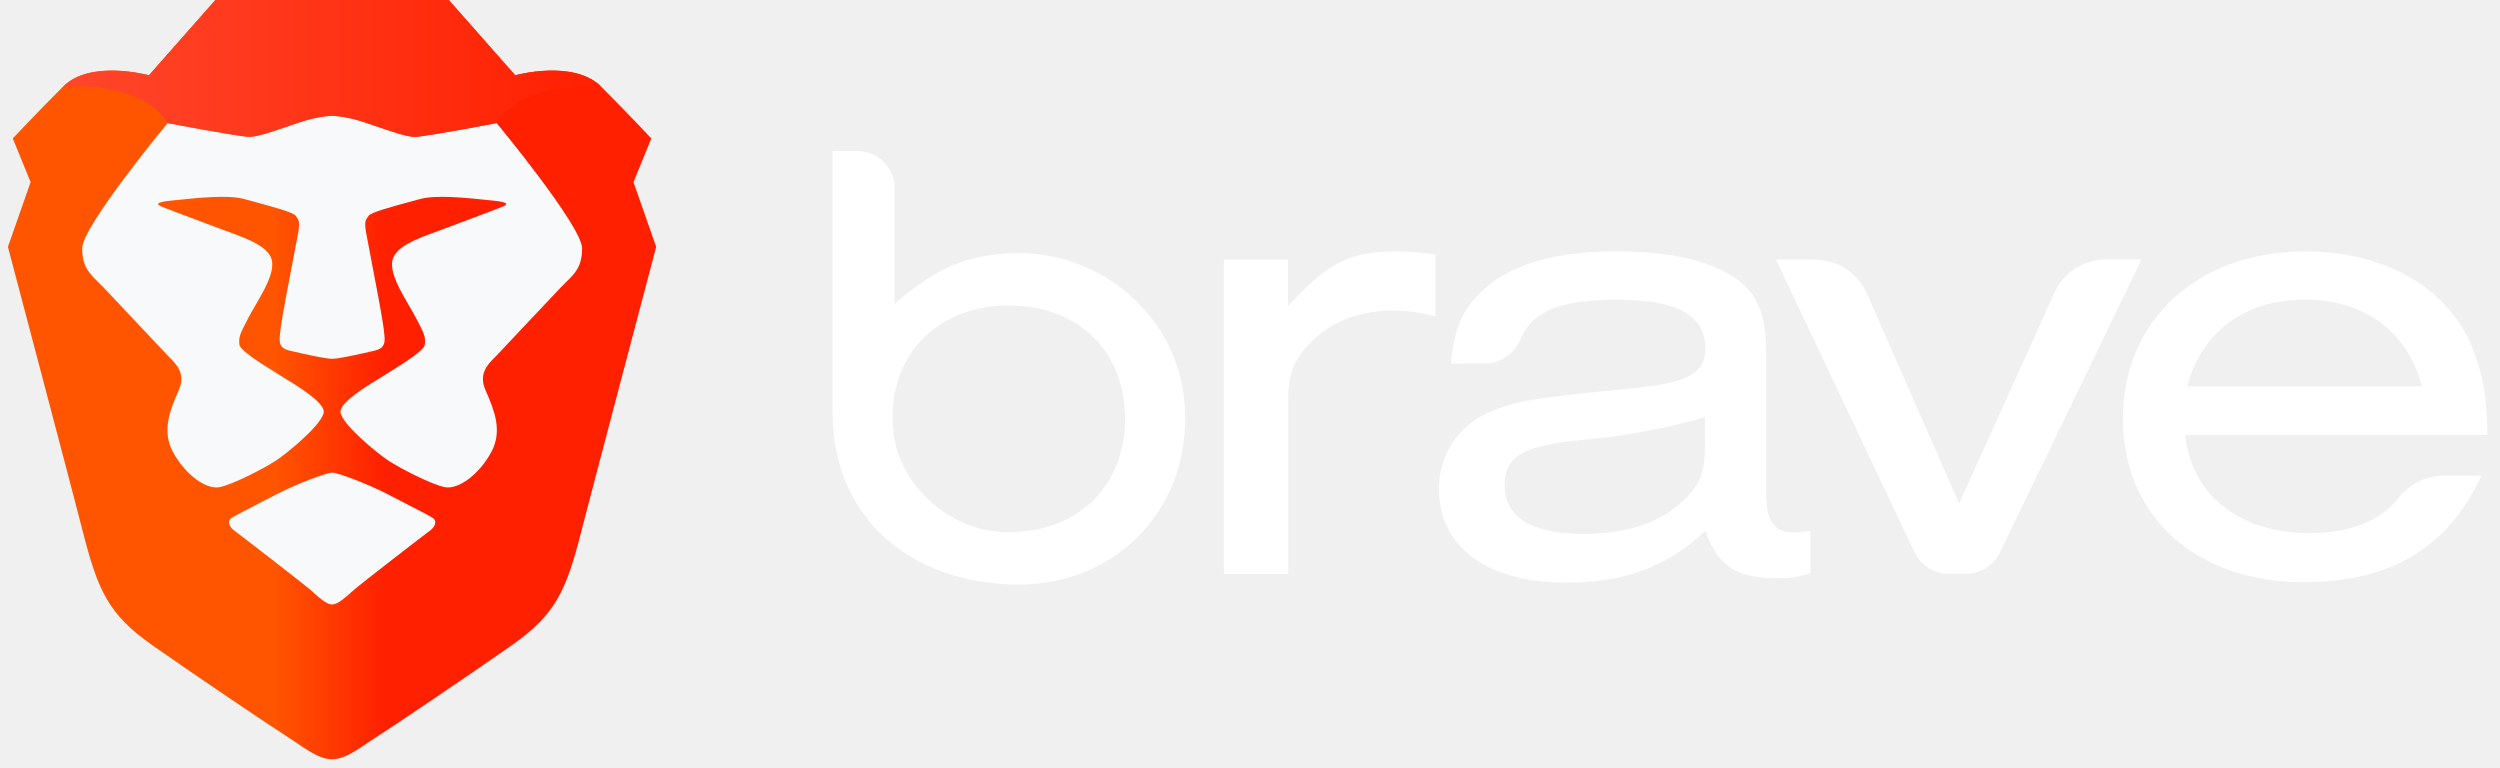
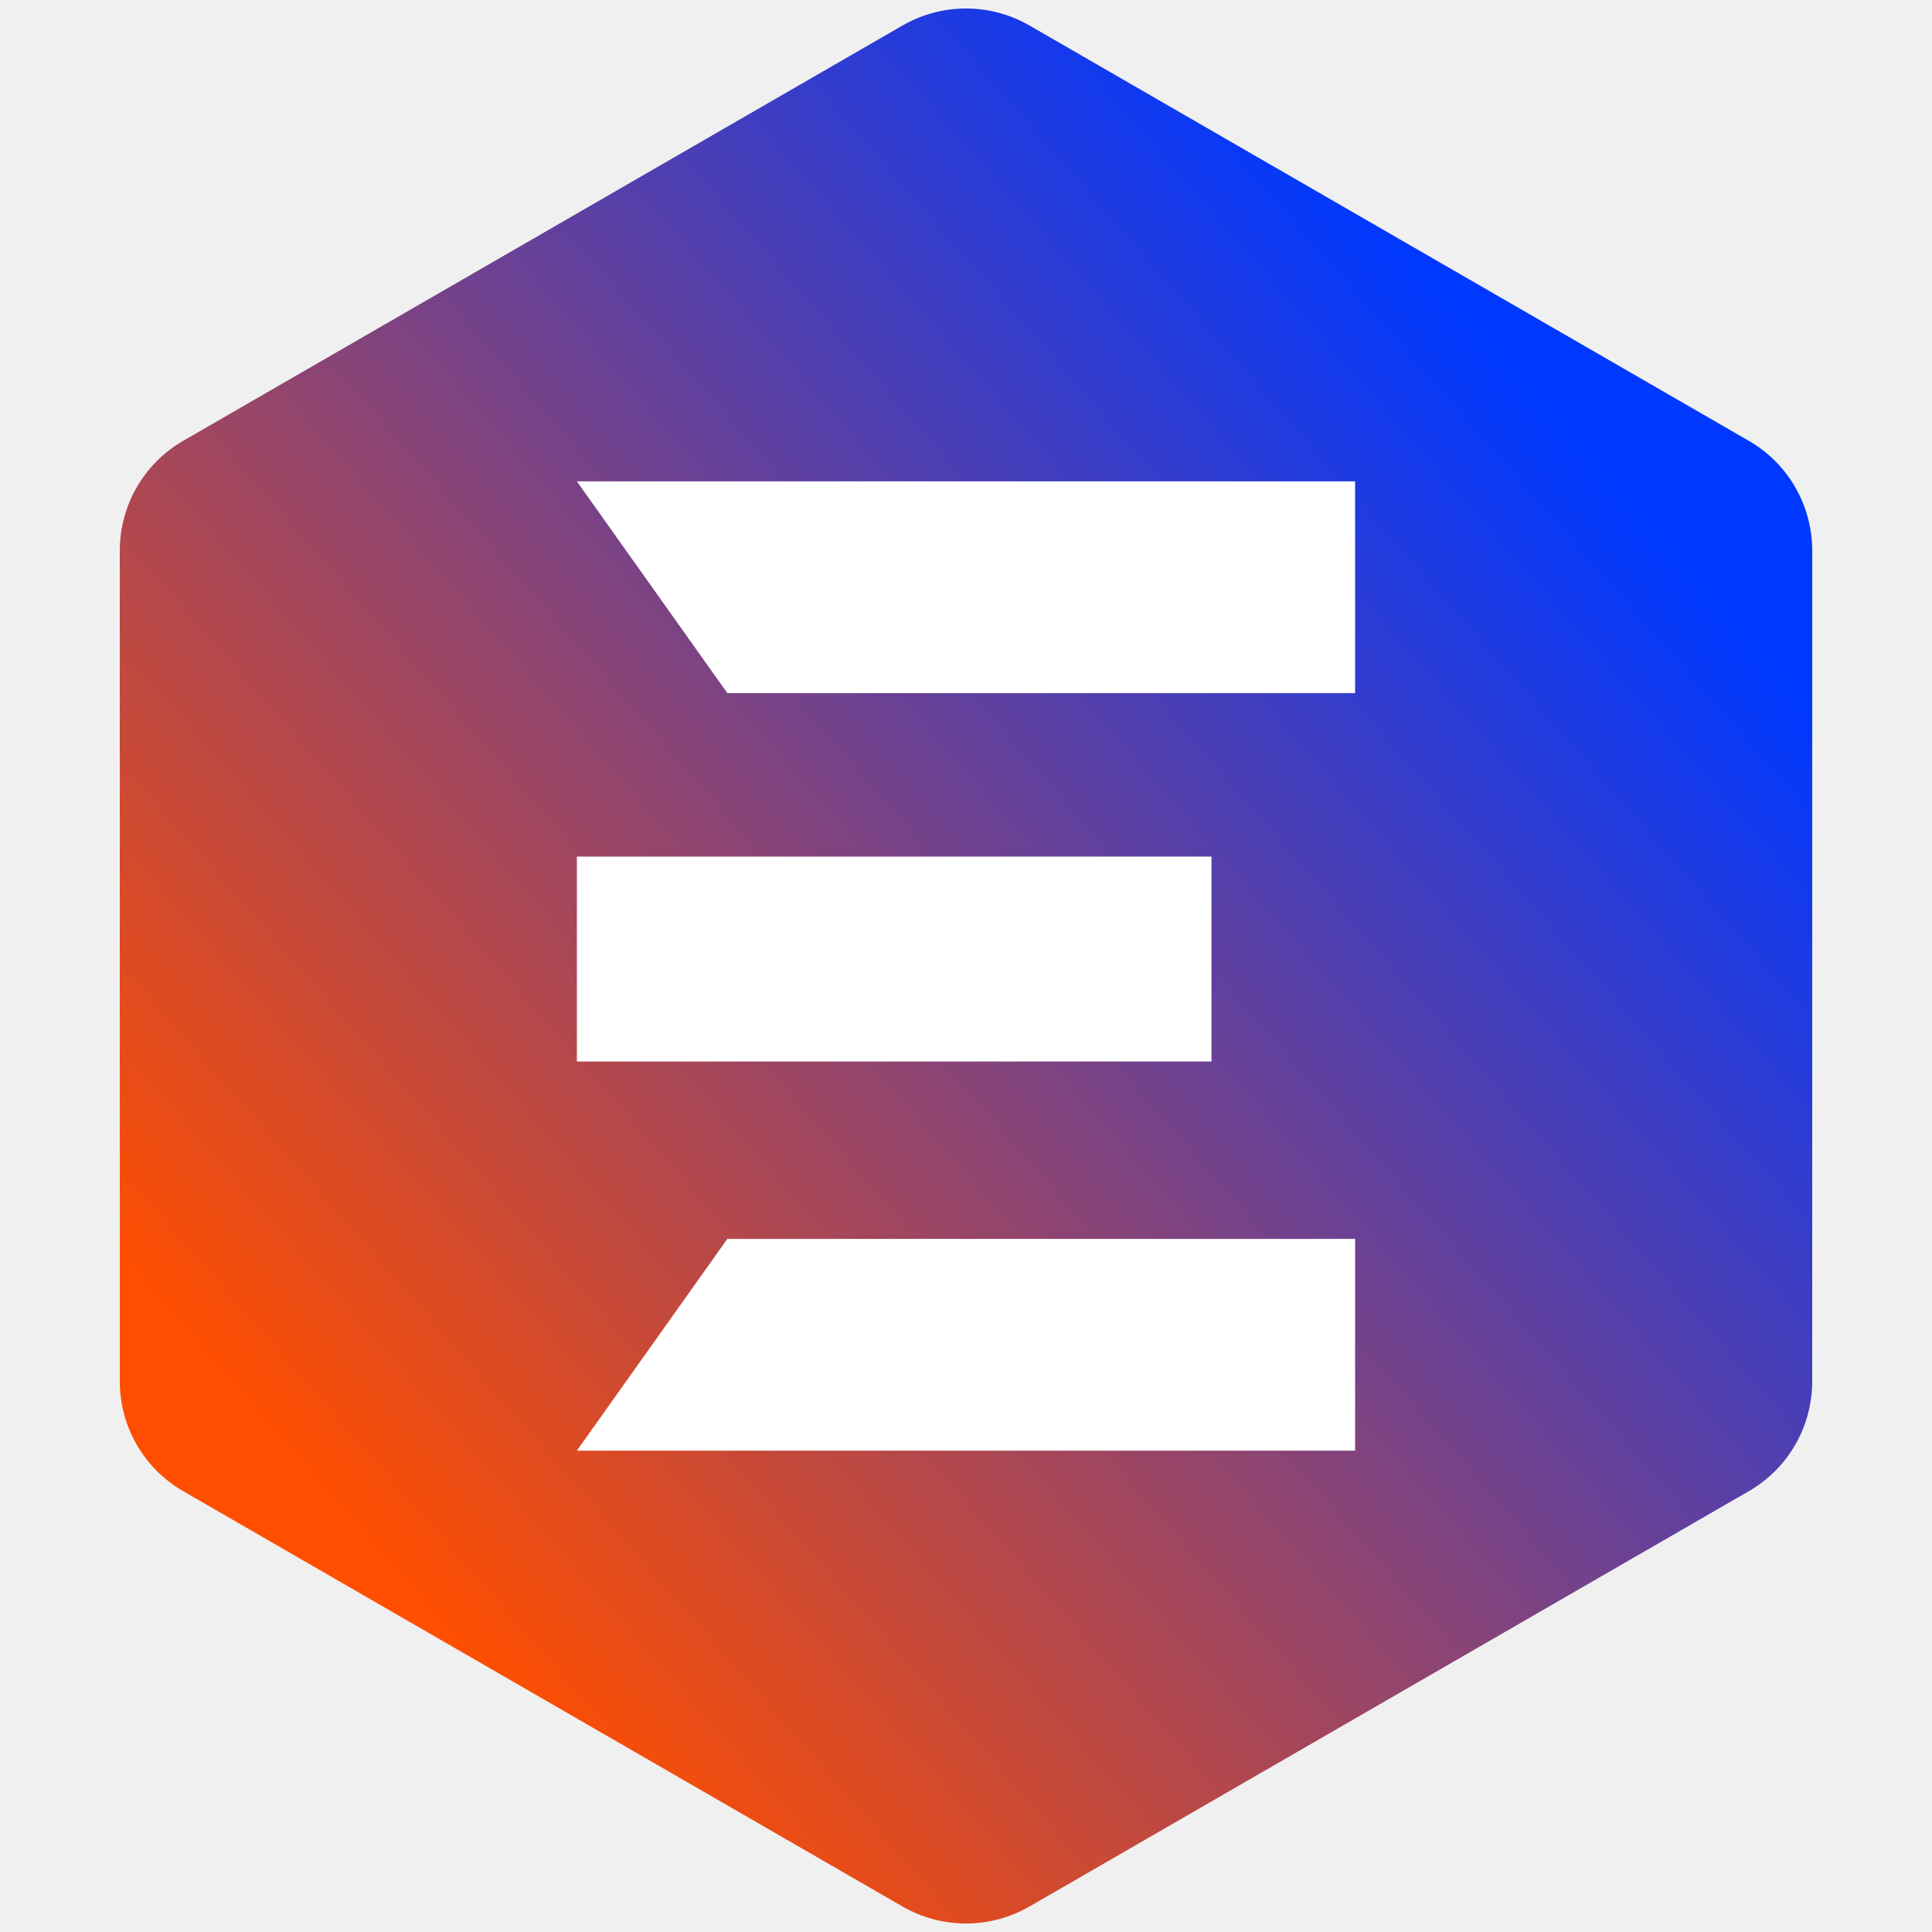
- <svg xmlns="http://www.w3.org/2000/svg" width="101" height="31" viewBox="0 0 101 31" fill="none">
-   <path fill-rule="evenodd" clip-rule="evenodd" d="M33.633 16.656V6.102H34.645C35.469 6.102 36.138 6.768 36.138 7.591V12.284C37.76 10.84 39.139 10.262 40.977 10.225C44.503 10.153 47.564 12.766 47.854 16.273C48.202 20.462 45.148 23.615 41.17 23.615C36.802 23.615 33.633 20.913 33.633 16.656ZM36.096 17.485C36.343 19.666 38.431 21.467 40.632 21.502C43.5 21.546 45.454 19.681 45.454 16.922C45.454 14.164 43.544 12.343 40.757 12.343C37.777 12.336 35.758 14.495 36.096 17.485Z" fill="white" />
-   <path fill-rule="evenodd" clip-rule="evenodd" d="M52.036 10.49V12.37C53.612 10.625 54.545 10.156 56.39 10.156C56.927 10.157 57.462 10.2 57.992 10.285V12.782C57.427 12.627 56.843 12.549 56.257 12.551C54.921 12.551 53.8 12.987 52.978 13.811C52.256 14.533 52.042 15.098 52.042 16.232V23.184H49.445V10.49H52.036Z" fill="white" />
-   <path fill-rule="evenodd" clip-rule="evenodd" d="M58.609 14.688C58.743 13.451 58.983 12.782 59.517 12.139C60.586 10.83 62.509 10.156 65.233 10.156C67.397 10.156 68.973 10.492 70.068 11.212C70.977 11.803 71.351 12.679 71.351 14.223V19.86C71.351 21.097 71.673 21.533 72.553 21.509C72.75 21.502 72.947 21.485 73.141 21.457V23.156C72.704 23.305 72.242 23.374 71.78 23.36C70.151 23.36 69.404 22.872 68.897 21.455C67.294 22.922 65.637 23.539 63.261 23.539C60.083 23.539 58.133 22.098 58.133 19.754C58.119 18.417 58.907 17.201 60.135 16.666C61.097 16.254 61.685 16.125 64.435 15.841C66.785 15.61 67.187 15.558 67.854 15.351C68.575 15.12 68.897 14.734 68.897 14.09C68.897 12.725 67.749 12.108 65.344 12.108C63.071 12.108 61.899 12.557 61.429 13.704C61.197 14.291 60.63 14.678 59.998 14.681L58.609 14.688ZM68.883 16.851C67.236 17.329 65.544 17.64 63.834 17.778C61.51 18.009 60.789 18.447 60.789 19.605C60.789 20.892 61.858 21.568 63.967 21.568C65.703 21.568 67.012 21.132 67.948 20.281C68.695 19.586 68.883 19.097 68.883 17.883V16.851Z" fill="white" />
-   <path fill-rule="evenodd" clip-rule="evenodd" d="M79.407 23.181H78.738C78.149 23.185 77.61 22.851 77.353 22.322L71.75 10.489H73.306C74.213 10.482 75.039 11.01 75.411 11.835L79.149 20.34L83.012 11.802C83.39 10.99 84.209 10.473 85.106 10.48H86.52L80.787 22.335C80.526 22.857 79.991 23.185 79.407 23.181Z" fill="white" />
-   <path fill-rule="evenodd" clip-rule="evenodd" d="M88.279 17.57C88.546 20.017 90.465 21.535 93.327 21.535C94.951 21.535 96.168 21.053 96.923 20.091C97.362 19.54 98.03 19.219 98.737 19.219H100.243C98.931 22.102 96.584 23.52 93.084 23.52C88.712 23.52 85.766 20.868 85.766 16.903C85.766 12.939 88.784 10.158 93.139 10.158C96.289 10.158 98.822 11.573 99.843 13.944C100.298 15.034 100.483 16.003 100.483 17.573L88.279 17.57ZM97.841 15.608C97.253 13.368 95.517 12.106 93.112 12.106C90.708 12.106 88.972 13.368 88.358 15.608H97.841Z" fill="white" />
-   <path fill-rule="evenodd" clip-rule="evenodd" d="M25.593 7.358L26.313 5.593C26.313 5.593 25.397 4.612 24.284 3.5C23.171 2.388 20.814 3.042 20.814 3.042L18.129 0H13.415H8.701L6.017 3.042C6.017 3.042 3.659 2.388 2.546 3.5C1.433 4.612 0.517 5.593 0.517 5.593L1.237 7.358L0.32 9.974C0.32 9.974 3.016 20.174 3.332 21.419C3.954 23.872 4.38 24.82 6.147 26.063C7.915 27.305 11.123 29.464 11.647 29.791C12.171 30.118 12.826 30.675 13.415 30.675C14.004 30.675 14.659 30.118 15.183 29.791C15.707 29.464 18.915 27.305 20.683 26.063C22.45 24.82 22.876 23.872 23.498 21.419C23.814 20.174 26.51 9.974 26.51 9.974L25.593 7.358Z" fill="url(#paint0_linear_8378_88766)" />
-   <path fill-rule="evenodd" clip-rule="evenodd" d="M16.758 5.528C17.151 5.528 20.064 4.972 20.064 4.972C20.064 4.972 23.517 9.141 23.517 10.032C23.517 10.769 23.22 11.057 22.87 11.397C22.797 11.468 22.722 11.541 22.646 11.622L20.057 14.368C20.031 14.395 20.003 14.424 19.973 14.454C19.714 14.714 19.334 15.096 19.602 15.731C19.62 15.773 19.639 15.816 19.657 15.86C19.952 16.548 20.315 17.396 19.852 18.257C19.36 19.172 18.517 19.783 17.977 19.682C17.437 19.581 16.169 18.919 15.702 18.616C15.236 18.314 13.757 17.096 13.757 16.63C13.757 16.241 14.82 15.594 15.337 15.28C15.44 15.218 15.521 15.168 15.568 15.137C15.621 15.101 15.71 15.045 15.82 14.977C16.292 14.685 17.143 14.156 17.164 13.922C17.191 13.633 17.181 13.548 16.801 12.835C16.72 12.683 16.625 12.521 16.527 12.352C16.166 11.73 15.76 11.034 15.85 10.535C15.951 9.972 16.835 9.649 17.583 9.375C17.677 9.341 17.768 9.308 17.856 9.275C18.074 9.192 18.349 9.09 18.635 8.983C19.382 8.703 20.212 8.392 20.349 8.329C20.539 8.242 20.49 8.159 19.916 8.104C19.84 8.097 19.746 8.087 19.637 8.076C18.927 8 17.616 7.861 16.979 8.039C16.854 8.074 16.713 8.112 16.566 8.151C15.85 8.345 14.973 8.582 14.889 8.719C14.874 8.743 14.86 8.764 14.846 8.783C14.765 8.897 14.713 8.972 14.802 9.459C14.828 9.603 14.883 9.888 14.95 10.241C15.148 11.272 15.457 12.881 15.495 13.243C15.501 13.293 15.507 13.342 15.513 13.389C15.562 13.792 15.595 14.061 15.126 14.168C15.087 14.177 15.046 14.186 15.004 14.196C14.475 14.317 13.699 14.495 13.419 14.495C13.138 14.495 12.362 14.317 11.833 14.196C11.791 14.186 11.75 14.177 11.711 14.168C11.242 14.061 11.275 13.792 11.325 13.389C11.33 13.342 11.336 13.293 11.342 13.243C11.381 12.881 11.69 11.268 11.888 10.236C11.955 9.886 12.009 9.603 12.036 9.459C12.125 8.972 12.072 8.897 11.992 8.783C11.978 8.764 11.963 8.743 11.949 8.719C11.864 8.582 10.987 8.345 10.271 8.151C10.124 8.112 9.984 8.074 9.858 8.039C9.221 7.861 7.911 8 7.2 8.076C7.092 8.087 6.997 8.097 6.921 8.104C6.347 8.159 6.298 8.242 6.488 8.329C6.625 8.392 7.455 8.703 8.202 8.982C8.489 9.09 8.763 9.192 8.982 9.275C9.069 9.308 9.161 9.341 9.254 9.375C10.003 9.649 10.886 9.972 10.987 10.535C11.077 11.034 10.672 11.73 10.31 12.352C10.212 12.52 10.118 12.683 10.037 12.835C9.657 13.548 9.647 13.633 9.673 13.922C9.694 14.156 10.545 14.684 11.017 14.977C11.127 15.045 11.216 15.101 11.27 15.137C11.316 15.168 11.398 15.217 11.5 15.28C12.017 15.594 13.08 16.241 13.08 16.63C13.08 17.096 11.602 18.314 11.135 18.616C10.669 18.919 9.4 19.581 8.86 19.682C8.32 19.783 7.477 19.172 6.985 18.257C6.522 17.397 6.886 16.548 7.18 15.86C7.199 15.816 7.217 15.773 7.235 15.731C7.504 15.096 7.123 14.714 6.865 14.454C6.834 14.424 6.806 14.395 6.78 14.368L4.191 11.622C4.116 11.542 4.04 11.468 3.967 11.397C3.617 11.057 3.32 10.769 3.32 10.032C3.32 9.141 6.773 4.972 6.773 4.972C6.773 4.972 9.687 5.528 10.079 5.528C10.393 5.528 10.998 5.32 11.629 5.103C11.789 5.048 11.95 4.992 12.109 4.939C12.895 4.678 13.419 4.676 13.419 4.676C13.419 4.676 13.943 4.678 14.728 4.939C14.887 4.992 15.048 5.048 15.208 5.103C15.839 5.32 16.444 5.528 16.758 5.528ZM16.258 20.275C16.874 20.592 17.311 20.817 17.476 20.92C17.689 21.054 17.559 21.306 17.364 21.443C17.17 21.581 14.553 23.605 14.3 23.828C14.267 23.857 14.233 23.888 14.197 23.92C13.952 24.14 13.64 24.421 13.419 24.421C13.197 24.421 12.885 24.14 12.64 23.92C12.605 23.888 12.57 23.857 12.538 23.828C12.284 23.605 9.668 21.581 9.473 21.443C9.278 21.306 9.148 21.054 9.362 20.92C9.527 20.817 9.964 20.592 10.581 20.274C10.761 20.181 10.958 20.08 11.167 19.972C12.089 19.495 13.239 19.09 13.419 19.09C13.598 19.09 14.748 19.495 15.671 19.972C15.88 20.081 16.077 20.182 16.258 20.275Z" fill="#F8F9FA" />
-   <path fill-rule="evenodd" clip-rule="evenodd" d="M20.814 3.042L18.13 0H13.415H8.701L6.017 3.042C6.017 3.042 3.66 2.388 2.547 3.5C2.547 3.5 5.69 3.216 6.77 4.971C6.77 4.971 9.684 5.527 10.076 5.527C10.469 5.527 11.32 5.2 12.106 4.939C12.892 4.677 13.415 4.675 13.415 4.675C13.415 4.675 13.939 4.677 14.725 4.939C15.511 5.2 16.362 5.527 16.755 5.527C17.148 5.527 20.061 4.971 20.061 4.971C21.141 3.216 24.284 3.5 24.284 3.5C23.171 2.388 20.814 3.042 20.814 3.042Z" fill="url(#paint1_linear_8378_88766)" />
-   <mask id="mask0_8378_88766" style="mask-type:alpha" maskUnits="userSpaceOnUse" x="2" y="0" width="23" height="6">
-     <path fill-rule="evenodd" clip-rule="evenodd" d="M20.814 3.042L18.13 0H13.415H8.701L6.017 3.042C6.017 3.042 3.66 2.388 2.547 3.5C2.547 3.5 5.69 3.216 6.77 4.971C6.77 4.971 9.684 5.527 10.076 5.527C10.469 5.527 11.32 5.2 12.106 4.939C12.892 4.677 13.415 4.675 13.415 4.675C13.415 4.675 13.939 4.677 14.725 4.939C15.511 5.2 16.362 5.527 16.755 5.527C17.148 5.527 20.061 4.971 20.061 4.971C21.141 3.216 24.284 3.5 24.284 3.5C23.171 2.388 20.814 3.042 20.814 3.042Z" fill="white" />
-   </mask>
-   <g mask="url(#mask0_8378_88766)">
- </g>
+ <svg xmlns="http://www.w3.org/2000/svg" width="32px" height="32px" viewBox="0 0 32 32" version="1.1">
  <defs>
-     <linearGradient id="paint0_linear_8378_88766" x1="0.32" y1="30.891" x2="26.51" y2="30.891" gradientUnits="userSpaceOnUse">
-       <stop stop-color="#FF5500" />
-       <stop offset="0.41" stop-color="#FF5500" />
-       <stop offset="0.582" stop-color="#FF2000" />
-       <stop offset="1" stop-color="#FF2000" />
-     </linearGradient>
-     <linearGradient id="paint1_linear_8378_88766" x1="3.014" y1="5.507" x2="24.284" y2="5.507" gradientUnits="userSpaceOnUse">
-       <stop stop-color="#FF452A" />
-       <stop offset="1" stop-color="#FF2000" />
+     <linearGradient id="linear0" gradientUnits="userSpaceOnUse" x1="2754.855" y1="-66.747" x2="-181.66" y2="2502.704" gradientTransform="matrix(0.0128,0,0,0.0128,0,0)">
+       <stop offset="0.246" style="stop-color:rgb(0%,21.961%,100%);stop-opacity:1;" />
+       <stop offset="0.791" style="stop-color:rgb(100%,30.588%,0%);stop-opacity:1;" />
    </linearGradient>
  </defs>
+   <g id="surface1">
+     <path style=" stroke:none;fill-rule:nonzero;fill:url(#linear0);" d="M 30.016 9.121 L 30.016 22.879 C 30.016 23.629 29.617 24.324 28.965 24.699 L 17.051 31.578 C 16.398 31.953 15.602 31.953 14.949 31.578 L 3.035 24.699 C 2.383 24.324 1.984 23.629 1.984 22.879 L 1.984 9.121 C 1.984 8.371 2.383 7.676 3.035 7.301 L 14.949 0.422 C 15.602 0.047 16.398 0.047 17.051 0.422 L 28.965 7.301 C 29.617 7.676 30.016 8.371 30.016 9.121 Z M 30.016 9.121 " />
+     <path style=" stroke:none;fill-rule:nonzero;fill:rgb(100%,100%,100%);fill-opacity:1;" d="M 22.445 20.52 L 22.445 24.027 L 9.555 24.027 L 12.047 20.52 Z M 22.445 20.52 " />
+     <path style=" stroke:none;fill-rule:nonzero;fill:rgb(100%,100%,100%);fill-opacity:1;" d="M 22.445 7.973 L 22.445 11.48 L 12.047 11.48 L 9.555 7.973 Z M 22.445 7.973 " />
+     <path style=" stroke:none;fill-rule:nonzero;fill:rgb(100%,100%,100%);fill-opacity:1;" d="M 9.555 14.188 L 20.066 14.188 L 20.066 17.582 L 9.555 17.582 Z M 9.555 14.188 " />
+   </g>
</svg>
